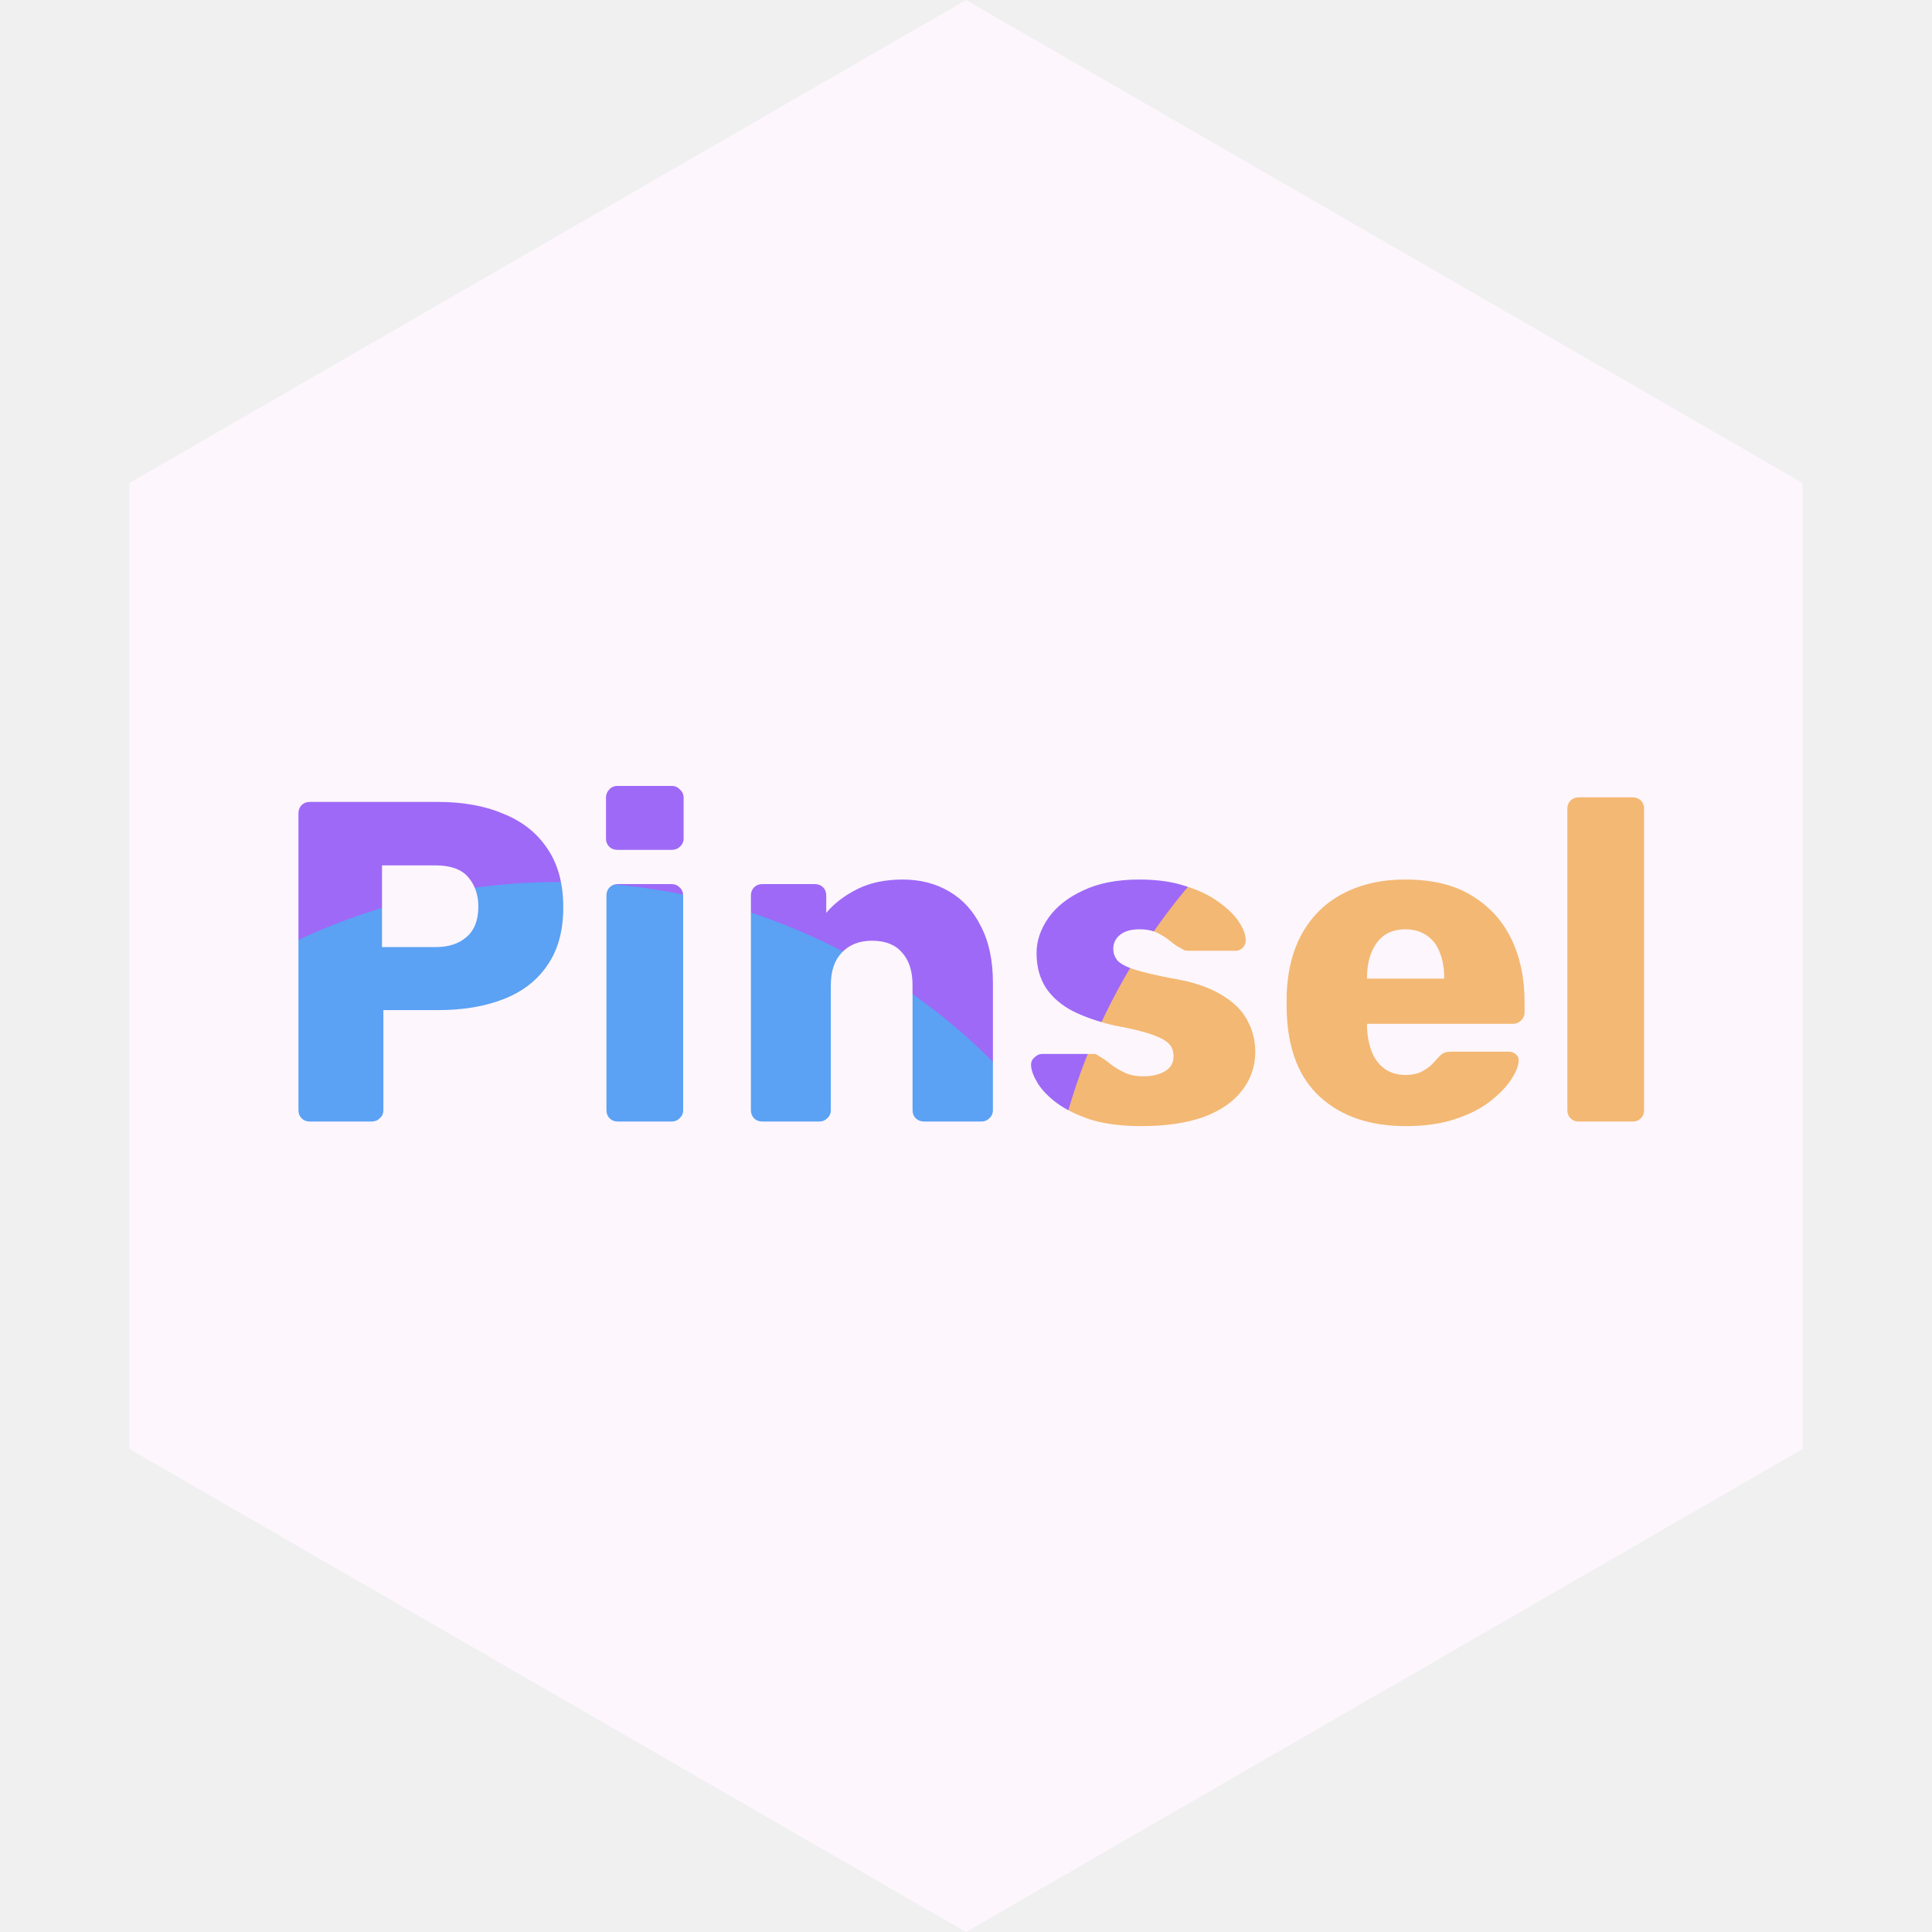
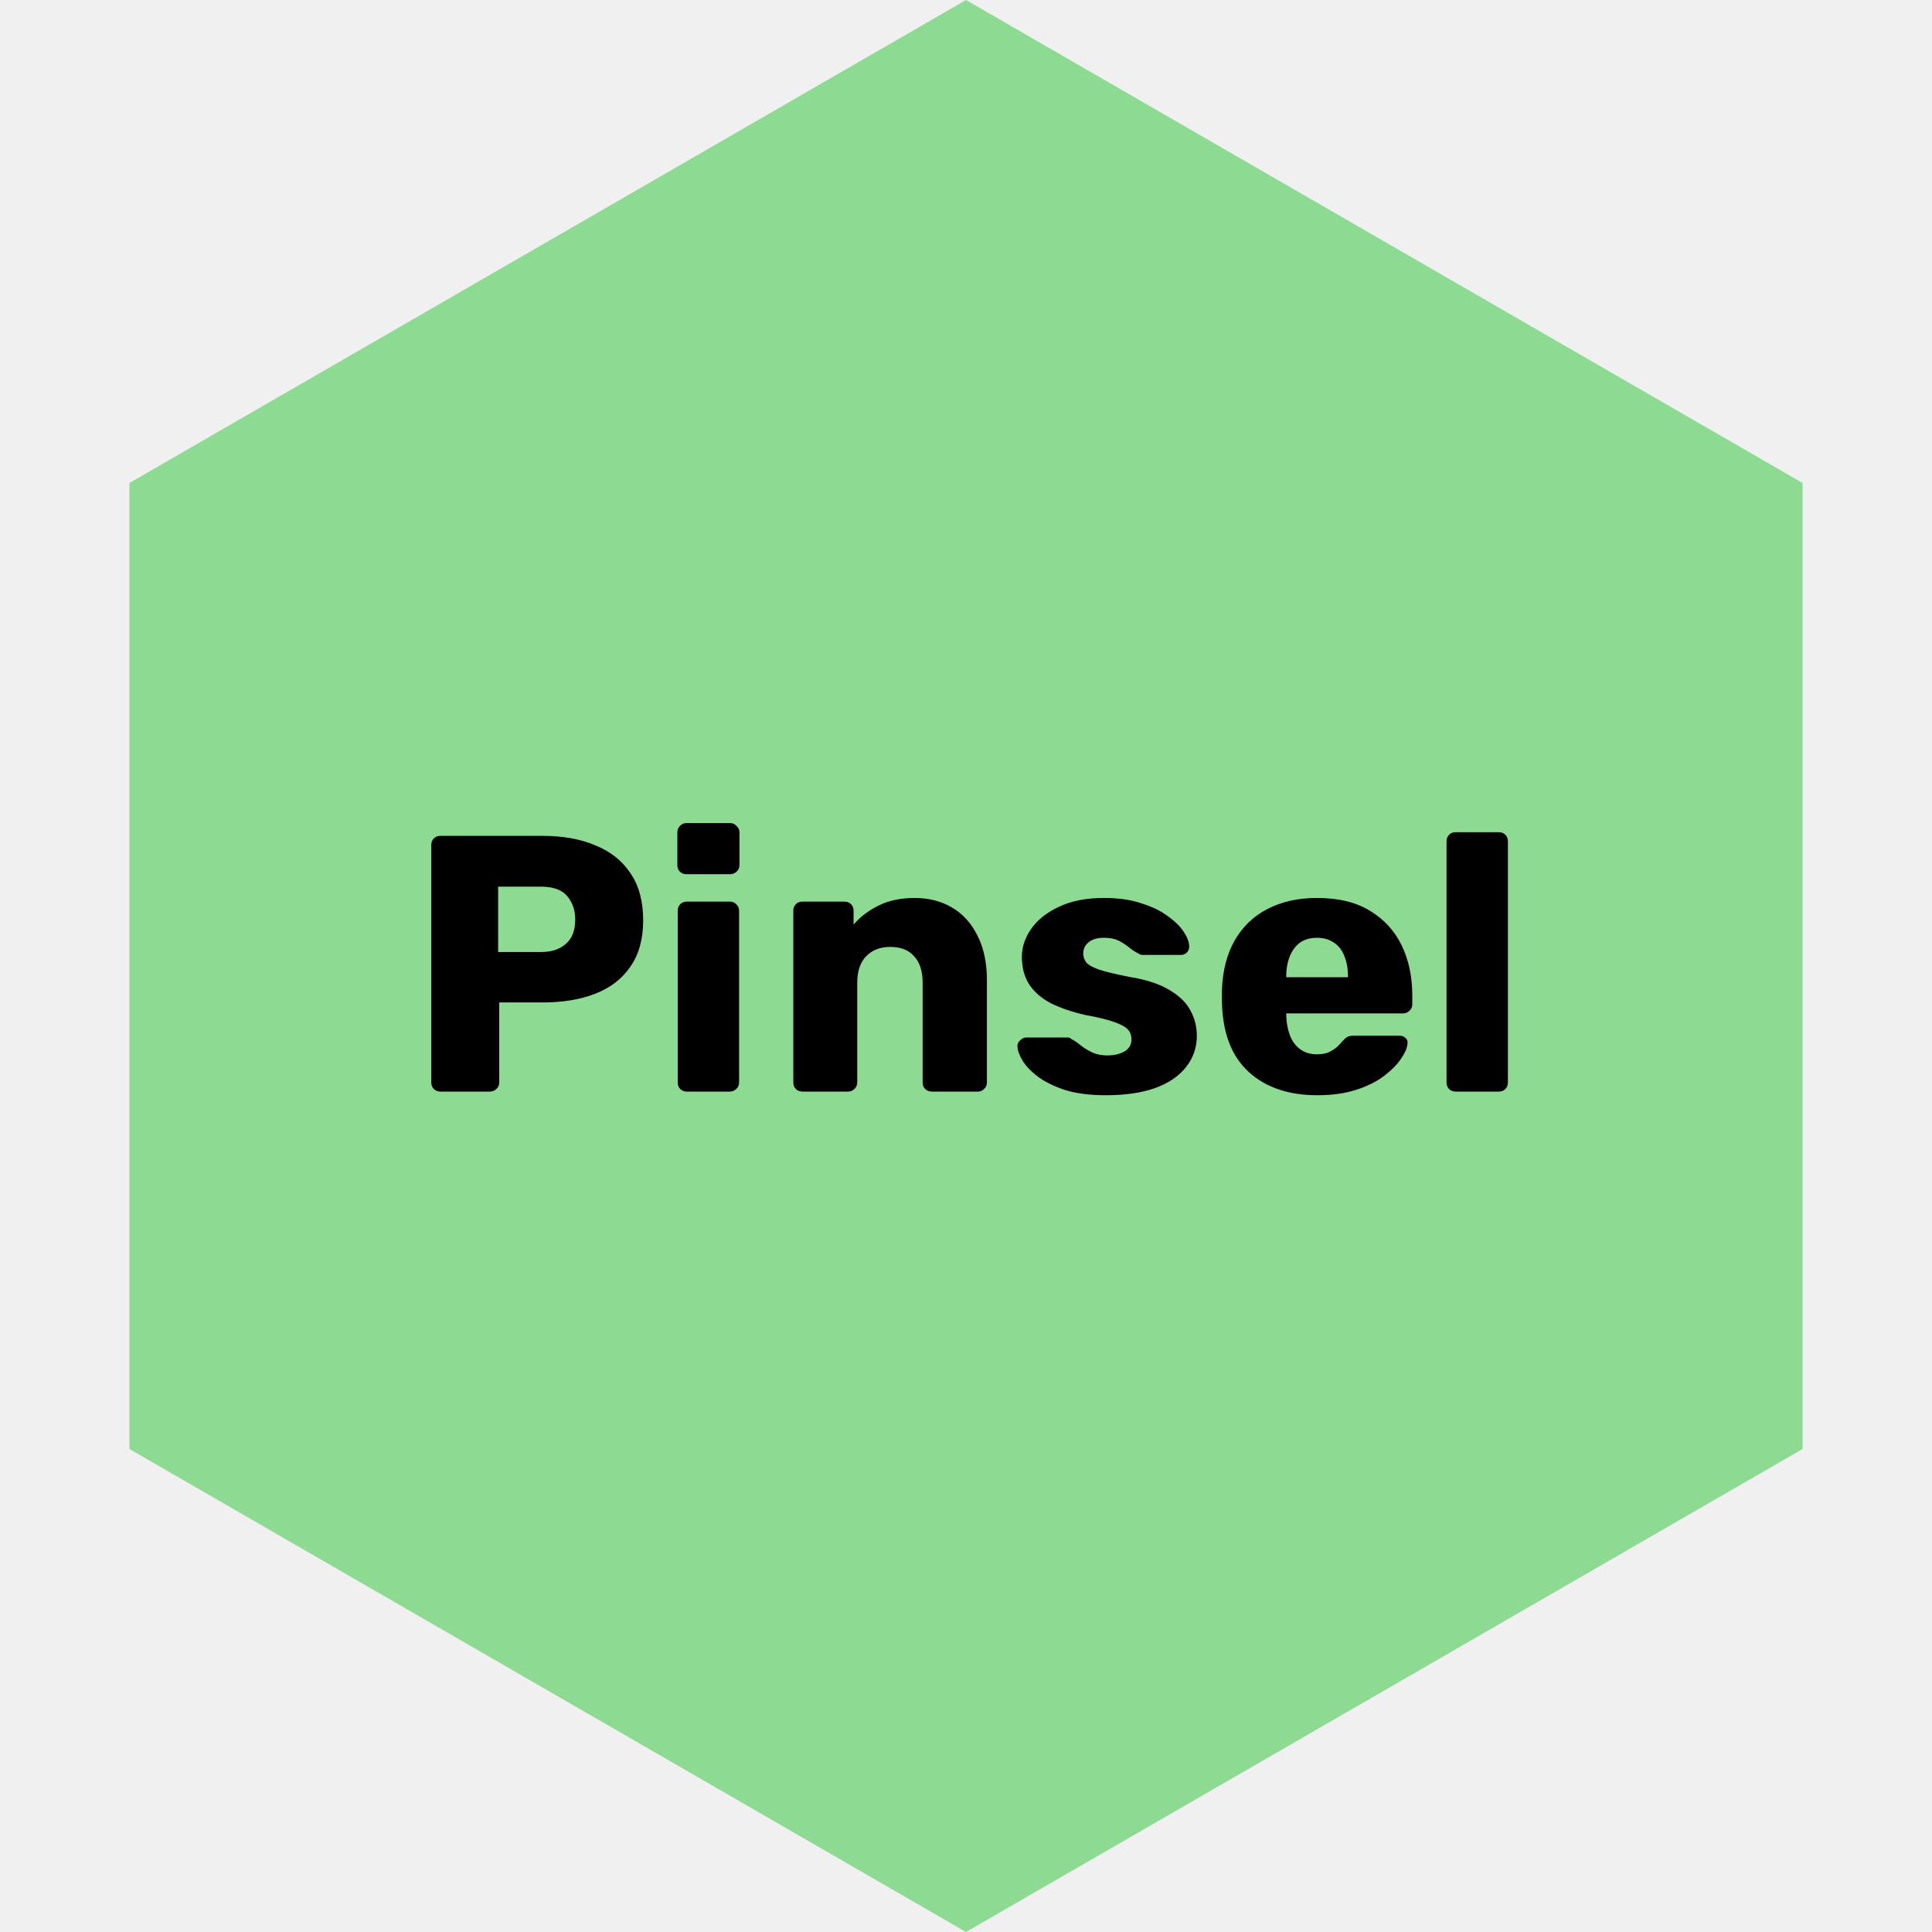
<svg xmlns="http://www.w3.org/2000/svg" width="400" height="400" viewBox="0 0 400 400" fill="none">
-   <g clip-path="url(#clip0_305_300)">
-     <path d="M200 0L373.205 100V300L200 400L26.795 300V100L200 0Z" fill="#FDF6FC" />
-     <mask id="mask0_305_300" style="mask-type:alpha" maskUnits="userSpaceOnUse" x="61" y="162" width="280" height="72">
-       <path d="M64.153 232.201C63.46 232.201 62.893 231.98 62.452 231.539C62.01 231.098 61.79 230.531 61.79 229.837V168.39C61.79 167.697 62.01 167.13 62.452 166.689C62.893 166.247 63.46 166.027 64.153 166.027H90.623C95.854 166.027 100.391 166.846 104.236 168.485C108.143 170.06 111.168 172.455 113.311 175.669C115.517 178.883 116.62 182.948 116.62 187.864C116.62 192.717 115.517 196.719 113.311 199.87C111.168 203.021 108.143 205.353 104.236 206.865C100.391 208.378 95.854 209.134 90.623 209.134H79.373V229.837C79.373 230.531 79.121 231.098 78.617 231.539C78.176 231.98 77.609 232.201 76.915 232.201H64.153ZM79.09 196.089H90.15C92.86 196.089 95.003 195.395 96.578 194.009C98.217 192.622 99.036 190.511 99.036 187.675C99.036 185.28 98.343 183.263 96.957 181.625C95.57 179.986 93.301 179.167 90.15 179.167H79.09V196.089ZM127.921 232.201C127.228 232.201 126.66 231.98 126.219 231.539C125.778 231.098 125.557 230.531 125.557 229.837V185.406C125.557 184.713 125.778 184.146 126.219 183.705C126.66 183.263 127.228 183.043 127.921 183.043H139.076C139.706 183.043 140.242 183.263 140.683 183.705C141.187 184.146 141.439 184.713 141.439 185.406V229.837C141.439 230.531 141.187 231.098 140.683 231.539C140.242 231.98 139.706 232.201 139.076 232.201H127.921ZM127.826 175.953C127.133 175.953 126.566 175.732 126.125 175.291C125.684 174.85 125.463 174.283 125.463 173.589V165.176C125.463 164.483 125.684 163.916 126.125 163.474C126.566 162.97 127.133 162.718 127.826 162.718H139.076C139.769 162.718 140.336 162.97 140.777 163.474C141.282 163.916 141.534 164.483 141.534 165.176V173.589C141.534 174.283 141.282 174.85 140.777 175.291C140.336 175.732 139.769 175.953 139.076 175.953H127.826ZM157.832 232.201C157.139 232.201 156.572 231.98 156.13 231.539C155.689 231.098 155.469 230.531 155.469 229.837V185.406C155.469 184.713 155.689 184.146 156.13 183.705C156.572 183.263 157.139 183.043 157.832 183.043H168.703C169.397 183.043 169.964 183.263 170.405 183.705C170.846 184.146 171.067 184.713 171.067 185.406V188.999C172.705 187.045 174.848 185.406 177.495 184.083C180.142 182.759 183.262 182.098 186.854 182.098C190.509 182.098 193.723 182.917 196.496 184.555C199.332 186.194 201.538 188.62 203.114 191.835C204.752 194.986 205.572 198.862 205.572 203.462V229.837C205.572 230.531 205.32 231.098 204.815 231.539C204.374 231.98 203.839 232.201 203.208 232.201H191.297C190.667 232.201 190.1 231.98 189.595 231.539C189.154 231.098 188.934 230.531 188.934 229.837V204.029C188.934 201.067 188.209 198.799 186.759 197.223C185.373 195.584 183.293 194.765 180.52 194.765C177.936 194.765 175.856 195.584 174.281 197.223C172.768 198.799 172.012 201.067 172.012 204.029V229.837C172.012 230.531 171.76 231.098 171.256 231.539C170.815 231.98 170.279 232.201 169.649 232.201H157.832ZM236.352 233.146C232.256 233.146 228.758 232.705 225.859 231.822C223.023 230.877 220.691 229.743 218.863 228.419C217.099 227.096 215.775 225.741 214.893 224.354C214.011 222.905 213.538 221.676 213.475 220.667C213.412 219.974 213.632 219.407 214.137 218.966C214.641 218.462 215.177 218.21 215.744 218.21H226.521C226.71 218.21 226.867 218.241 226.993 218.304C227.119 218.367 227.308 218.493 227.56 218.682C228.38 219.123 229.199 219.691 230.018 220.384C230.838 221.014 231.783 221.581 232.854 222.085C233.926 222.59 235.218 222.842 236.73 222.842C238.495 222.842 239.976 222.495 241.173 221.802C242.371 221.109 242.97 220.069 242.97 218.682C242.97 217.674 242.686 216.855 242.119 216.224C241.552 215.531 240.386 214.869 238.621 214.239C236.919 213.609 234.335 212.979 230.869 212.348C227.592 211.592 224.724 210.615 222.267 209.418C219.809 208.157 217.918 206.55 216.595 204.597C215.271 202.58 214.609 200.154 214.609 197.318C214.609 194.797 215.429 192.37 217.067 190.038C218.706 187.707 221.101 185.816 224.252 184.366C227.403 182.854 231.279 182.098 235.879 182.098C239.535 182.098 242.686 182.539 245.333 183.421C248.043 184.24 250.312 185.312 252.139 186.635C254.03 187.959 255.448 189.314 256.393 190.7C257.339 192.087 257.843 193.347 257.906 194.482C257.969 195.112 257.78 195.679 257.339 196.183C256.898 196.624 256.393 196.845 255.826 196.845H245.995C245.743 196.845 245.49 196.813 245.238 196.75C244.986 196.624 244.766 196.498 244.577 196.372C243.82 195.994 243.064 195.49 242.308 194.86C241.552 194.229 240.669 193.662 239.661 193.158C238.652 192.654 237.392 192.402 235.879 192.402C234.178 192.402 232.854 192.78 231.909 193.536C230.964 194.292 230.491 195.269 230.491 196.467C230.491 197.286 230.743 198.042 231.247 198.736C231.814 199.429 232.917 200.059 234.556 200.626C236.258 201.193 238.873 201.824 242.402 202.517C246.751 203.21 250.217 204.345 252.801 205.92C255.385 207.433 257.213 209.229 258.284 211.309C259.355 213.325 259.891 215.468 259.891 217.737C259.891 220.762 258.977 223.44 257.15 225.772C255.385 228.104 252.738 229.932 249.209 231.255C245.679 232.516 241.394 233.146 236.352 233.146ZM291.062 233.146C283.626 233.146 277.701 231.129 273.29 227.096C268.878 223.062 266.578 217.075 266.389 209.134C266.389 208.693 266.389 208.126 266.389 207.433C266.389 206.739 266.389 206.204 266.389 205.826C266.578 200.847 267.681 196.593 269.698 193.064C271.777 189.471 274.613 186.761 278.206 184.934C281.861 183.043 286.115 182.098 290.968 182.098C296.514 182.098 301.083 183.2 304.675 185.406C308.33 187.612 311.072 190.606 312.9 194.387C314.727 198.168 315.641 202.485 315.641 207.338V209.607C315.641 210.3 315.389 210.867 314.885 211.309C314.444 211.75 313.908 211.97 313.278 211.97H283.027C283.027 212.033 283.027 212.128 283.027 212.254C283.027 212.38 283.027 212.506 283.027 212.632C283.09 214.46 283.405 216.13 283.972 217.642C284.539 219.155 285.422 220.352 286.619 221.235C287.817 222.117 289.266 222.558 290.968 222.558C292.228 222.558 293.268 222.369 294.087 221.991C294.97 221.55 295.694 221.077 296.262 220.573C296.829 220.006 297.27 219.533 297.585 219.155C298.152 218.525 298.593 218.147 298.909 218.021C299.287 217.831 299.854 217.737 300.61 217.737H312.332C312.963 217.737 313.467 217.926 313.845 218.304C314.286 218.619 314.475 219.092 314.412 219.722C314.349 220.794 313.813 222.085 312.805 223.598C311.797 225.111 310.316 226.623 308.362 228.136C306.471 229.585 304.076 230.783 301.177 231.728C298.278 232.673 294.907 233.146 291.062 233.146ZM283.027 202.611H299.003V202.422C299.003 200.406 298.688 198.641 298.058 197.128C297.491 195.616 296.577 194.45 295.316 193.631C294.119 192.811 292.669 192.402 290.968 192.402C289.266 192.402 287.817 192.811 286.619 193.631C285.485 194.45 284.602 195.616 283.972 197.128C283.342 198.641 283.027 200.406 283.027 202.422V202.611ZM326.867 232.201C326.174 232.201 325.607 231.98 325.165 231.539C324.724 231.098 324.504 230.531 324.504 229.837V167.445C324.504 166.752 324.724 166.184 325.165 165.743C325.607 165.302 326.174 165.081 326.867 165.081H338.022C338.715 165.081 339.283 165.302 339.724 165.743C340.165 166.184 340.385 166.752 340.385 167.445V229.837C340.385 230.531 340.165 231.098 339.724 231.539C339.283 231.98 338.715 232.201 338.022 232.201H326.867Z" fill="black" />
-     </mask>
-     <g mask="url(#mask0_305_300)">
-       <circle cx="151.184" cy="132.384" r="127.03" fill="#9E69F7" />
-       <circle cx="115.733" cy="309.635" r="127.03" fill="#5BA1F4" />
-       <circle cx="343.206" cy="265.322" r="127.03" fill="#F3B873" />
-     </g>
+   <g clip-path="url(#clip0_306_312)">
+     <path d="M200 0L373.205 100V300L200 400L26.795 300V100L200 0Z" fill="#8DDA93" />
+     <path d="M91.185 226C90.631 226 90.177 225.824 89.824 225.471C89.471 225.118 89.294 224.664 89.294 224.109V174.946C89.294 174.391 89.471 173.937 89.824 173.584C90.177 173.231 90.631 173.055 91.185 173.055H112.364C116.549 173.055 120.179 173.71 123.255 175.021C126.381 176.282 128.802 178.198 130.516 180.77C132.281 183.341 133.164 186.594 133.164 190.527C133.164 194.409 132.281 197.611 130.516 200.132C128.802 202.654 126.381 204.519 123.255 205.729C120.179 206.94 116.549 207.545 112.364 207.545H103.363V224.109C103.363 224.664 103.161 225.118 102.758 225.471C102.405 225.824 101.951 226 101.396 226H91.185ZM103.136 197.107H111.985C114.154 197.107 115.868 196.552 117.129 195.443C118.44 194.334 119.095 192.644 119.095 190.375C119.095 188.459 118.541 186.846 117.431 185.535C116.322 184.224 114.507 183.568 111.985 183.568H103.136V197.107ZM142.206 226C141.651 226 141.197 225.824 140.844 225.471C140.491 225.118 140.315 224.664 140.315 224.109V188.56C140.315 188.005 140.491 187.552 140.844 187.199C141.197 186.846 141.651 186.669 142.206 186.669H151.131C151.635 186.669 152.064 186.846 152.417 187.199C152.82 187.552 153.022 188.005 153.022 188.56V224.109C153.022 224.664 152.82 225.118 152.417 225.471C152.064 225.824 151.635 226 151.131 226H142.206ZM142.13 180.996C141.575 180.996 141.122 180.82 140.769 180.467C140.416 180.114 140.239 179.66 140.239 179.106V172.374C140.239 171.819 140.416 171.365 140.769 171.012C141.122 170.609 141.575 170.407 142.13 170.407H151.131C151.685 170.407 152.139 170.609 152.492 171.012C152.896 171.365 153.097 171.819 153.097 172.374V179.106C153.097 179.66 152.896 180.114 152.492 180.467C152.139 180.82 151.685 180.996 151.131 180.996H142.13ZM166.137 226C165.583 226 165.129 225.824 164.776 225.471C164.423 225.118 164.246 224.664 164.246 224.109V188.56C164.246 188.005 164.423 187.552 164.776 187.199C165.129 186.846 165.583 186.669 166.137 186.669H174.836C175.39 186.669 175.844 186.846 176.197 187.199C176.55 187.552 176.726 188.005 176.726 188.56V191.434C178.037 189.871 179.752 188.56 181.87 187.501C183.988 186.442 186.484 185.913 189.358 185.913C192.282 185.913 194.854 186.568 197.073 187.879C199.342 189.19 201.107 191.132 202.367 193.703C203.678 196.225 204.334 199.326 204.334 203.007V224.109C204.334 224.664 204.132 225.118 203.729 225.471C203.376 225.824 202.947 226 202.443 226H192.913C192.408 226 191.955 225.824 191.551 225.471C191.198 225.118 191.022 224.664 191.022 224.109V203.46C191.022 201.09 190.442 199.275 189.282 198.015C188.173 196.704 186.509 196.048 184.29 196.048C182.223 196.048 180.559 196.704 179.298 198.015C178.088 199.275 177.483 201.09 177.483 203.46V224.109C177.483 224.664 177.281 225.118 176.878 225.471C176.525 225.824 176.096 226 175.592 226H166.137ZM228.961 226.756C225.683 226.756 222.885 226.403 220.565 225.697C218.296 224.941 216.431 224.033 214.968 222.975C213.556 221.916 212.497 220.832 211.792 219.722C211.086 218.562 210.707 217.579 210.657 216.772C210.607 216.218 210.783 215.764 211.186 215.411C211.59 215.008 212.018 214.806 212.472 214.806H221.095C221.246 214.806 221.372 214.831 221.473 214.881C221.574 214.932 221.725 215.033 221.927 215.184C222.582 215.537 223.238 215.991 223.893 216.545C224.549 217.05 225.305 217.504 226.162 217.907C227.02 218.31 228.053 218.512 229.264 218.512C230.675 218.512 231.86 218.235 232.818 217.68C233.776 217.125 234.255 216.293 234.255 215.184C234.255 214.377 234.029 213.722 233.575 213.217C233.121 212.663 232.188 212.133 230.776 211.629C229.415 211.125 227.347 210.621 224.574 210.116C221.952 209.511 219.658 208.73 217.691 207.772C215.725 206.763 214.212 205.477 213.153 203.914C212.094 202.301 211.565 200.359 211.565 198.09C211.565 196.073 212.22 194.132 213.531 192.266C214.842 190.401 216.758 188.888 219.28 187.728C221.801 186.518 224.902 185.913 228.583 185.913C231.507 185.913 234.029 186.266 236.146 186.972C238.315 187.627 240.13 188.484 241.592 189.543C243.105 190.602 244.239 191.686 244.996 192.796C245.752 193.905 246.156 194.914 246.206 195.821C246.256 196.325 246.105 196.779 245.752 197.183C245.399 197.536 244.996 197.712 244.542 197.712H236.676C236.474 197.712 236.272 197.687 236.071 197.636C235.869 197.536 235.693 197.435 235.541 197.334C234.936 197.031 234.331 196.628 233.726 196.124C233.121 195.619 232.415 195.166 231.608 194.762C230.801 194.359 229.793 194.157 228.583 194.157C227.221 194.157 226.162 194.46 225.406 195.065C224.65 195.67 224.272 196.451 224.272 197.41C224.272 198.065 224.473 198.67 224.877 199.225C225.33 199.779 226.213 200.284 227.524 200.737C228.885 201.191 230.978 201.696 233.802 202.25C237.281 202.805 240.054 203.713 242.122 204.973C244.189 206.183 245.651 207.62 246.509 209.284C247.366 210.898 247.794 212.612 247.794 214.428C247.794 216.848 247.063 218.991 245.601 220.857C244.189 222.722 242.071 224.185 239.247 225.244C236.424 226.252 232.995 226.756 228.961 226.756ZM272.734 226.756C266.784 226.756 262.044 225.143 258.515 221.916C254.985 218.688 253.144 213.898 252.993 207.545C252.993 207.192 252.993 206.738 252.993 206.183C252.993 205.629 252.993 205.2 252.993 204.897C253.144 200.914 254.027 197.51 255.64 194.687C257.304 191.812 259.574 189.644 262.448 188.182C265.372 186.669 268.776 185.913 272.659 185.913C277.096 185.913 280.752 186.795 283.626 188.56C286.55 190.325 288.744 192.72 290.206 195.746C291.669 198.771 292.4 202.225 292.4 206.108V207.923C292.4 208.478 292.198 208.931 291.795 209.284C291.442 209.637 291.013 209.814 290.509 209.814H266.305C266.305 209.864 266.305 209.94 266.305 210.041C266.305 210.142 266.305 210.242 266.305 210.343C266.356 211.806 266.608 213.142 267.062 214.352C267.515 215.562 268.221 216.52 269.179 217.226C270.137 217.932 271.297 218.285 272.659 218.285C273.667 218.285 274.499 218.134 275.155 217.831C275.861 217.478 276.44 217.1 276.894 216.697C277.348 216.243 277.701 215.865 277.953 215.562C278.407 215.058 278.76 214.755 279.012 214.655C279.315 214.503 279.768 214.428 280.374 214.428H289.752C290.257 214.428 290.66 214.579 290.963 214.881C291.316 215.134 291.467 215.512 291.416 216.016C291.366 216.873 290.937 217.907 290.131 219.117C289.324 220.327 288.139 221.537 286.576 222.748C285.063 223.907 283.147 224.865 280.827 225.622C278.508 226.378 275.81 226.756 272.734 226.756ZM266.305 202.326H279.088V202.175C279.088 200.561 278.836 199.149 278.331 197.939C277.878 196.729 277.146 195.796 276.138 195.14C275.18 194.485 274.02 194.157 272.659 194.157C271.297 194.157 270.137 194.485 269.179 195.14C268.272 195.796 267.566 196.729 267.062 197.939C266.557 199.149 266.305 200.561 266.305 202.175V202.326ZM301.381 226C300.827 226 300.373 225.824 300.02 225.471C299.667 225.118 299.491 224.664 299.491 224.109V174.189C299.491 173.635 299.667 173.181 300.02 172.828C300.373 172.475 300.827 172.298 301.381 172.298H310.307C310.861 172.298 311.315 172.475 311.668 172.828C312.021 173.181 312.197 173.635 312.197 174.189V224.109C312.197 224.664 312.021 225.118 311.668 225.471C311.315 225.824 310.861 226 310.307 226H301.381Z" fill="black" />
  </g>
  <defs>
-     <clipPath id="clip0_305_300">
+     <clipPath id="clip0_306_312">
      <rect width="400" height="400" fill="white" />
    </clipPath>
  </defs>
</svg>
